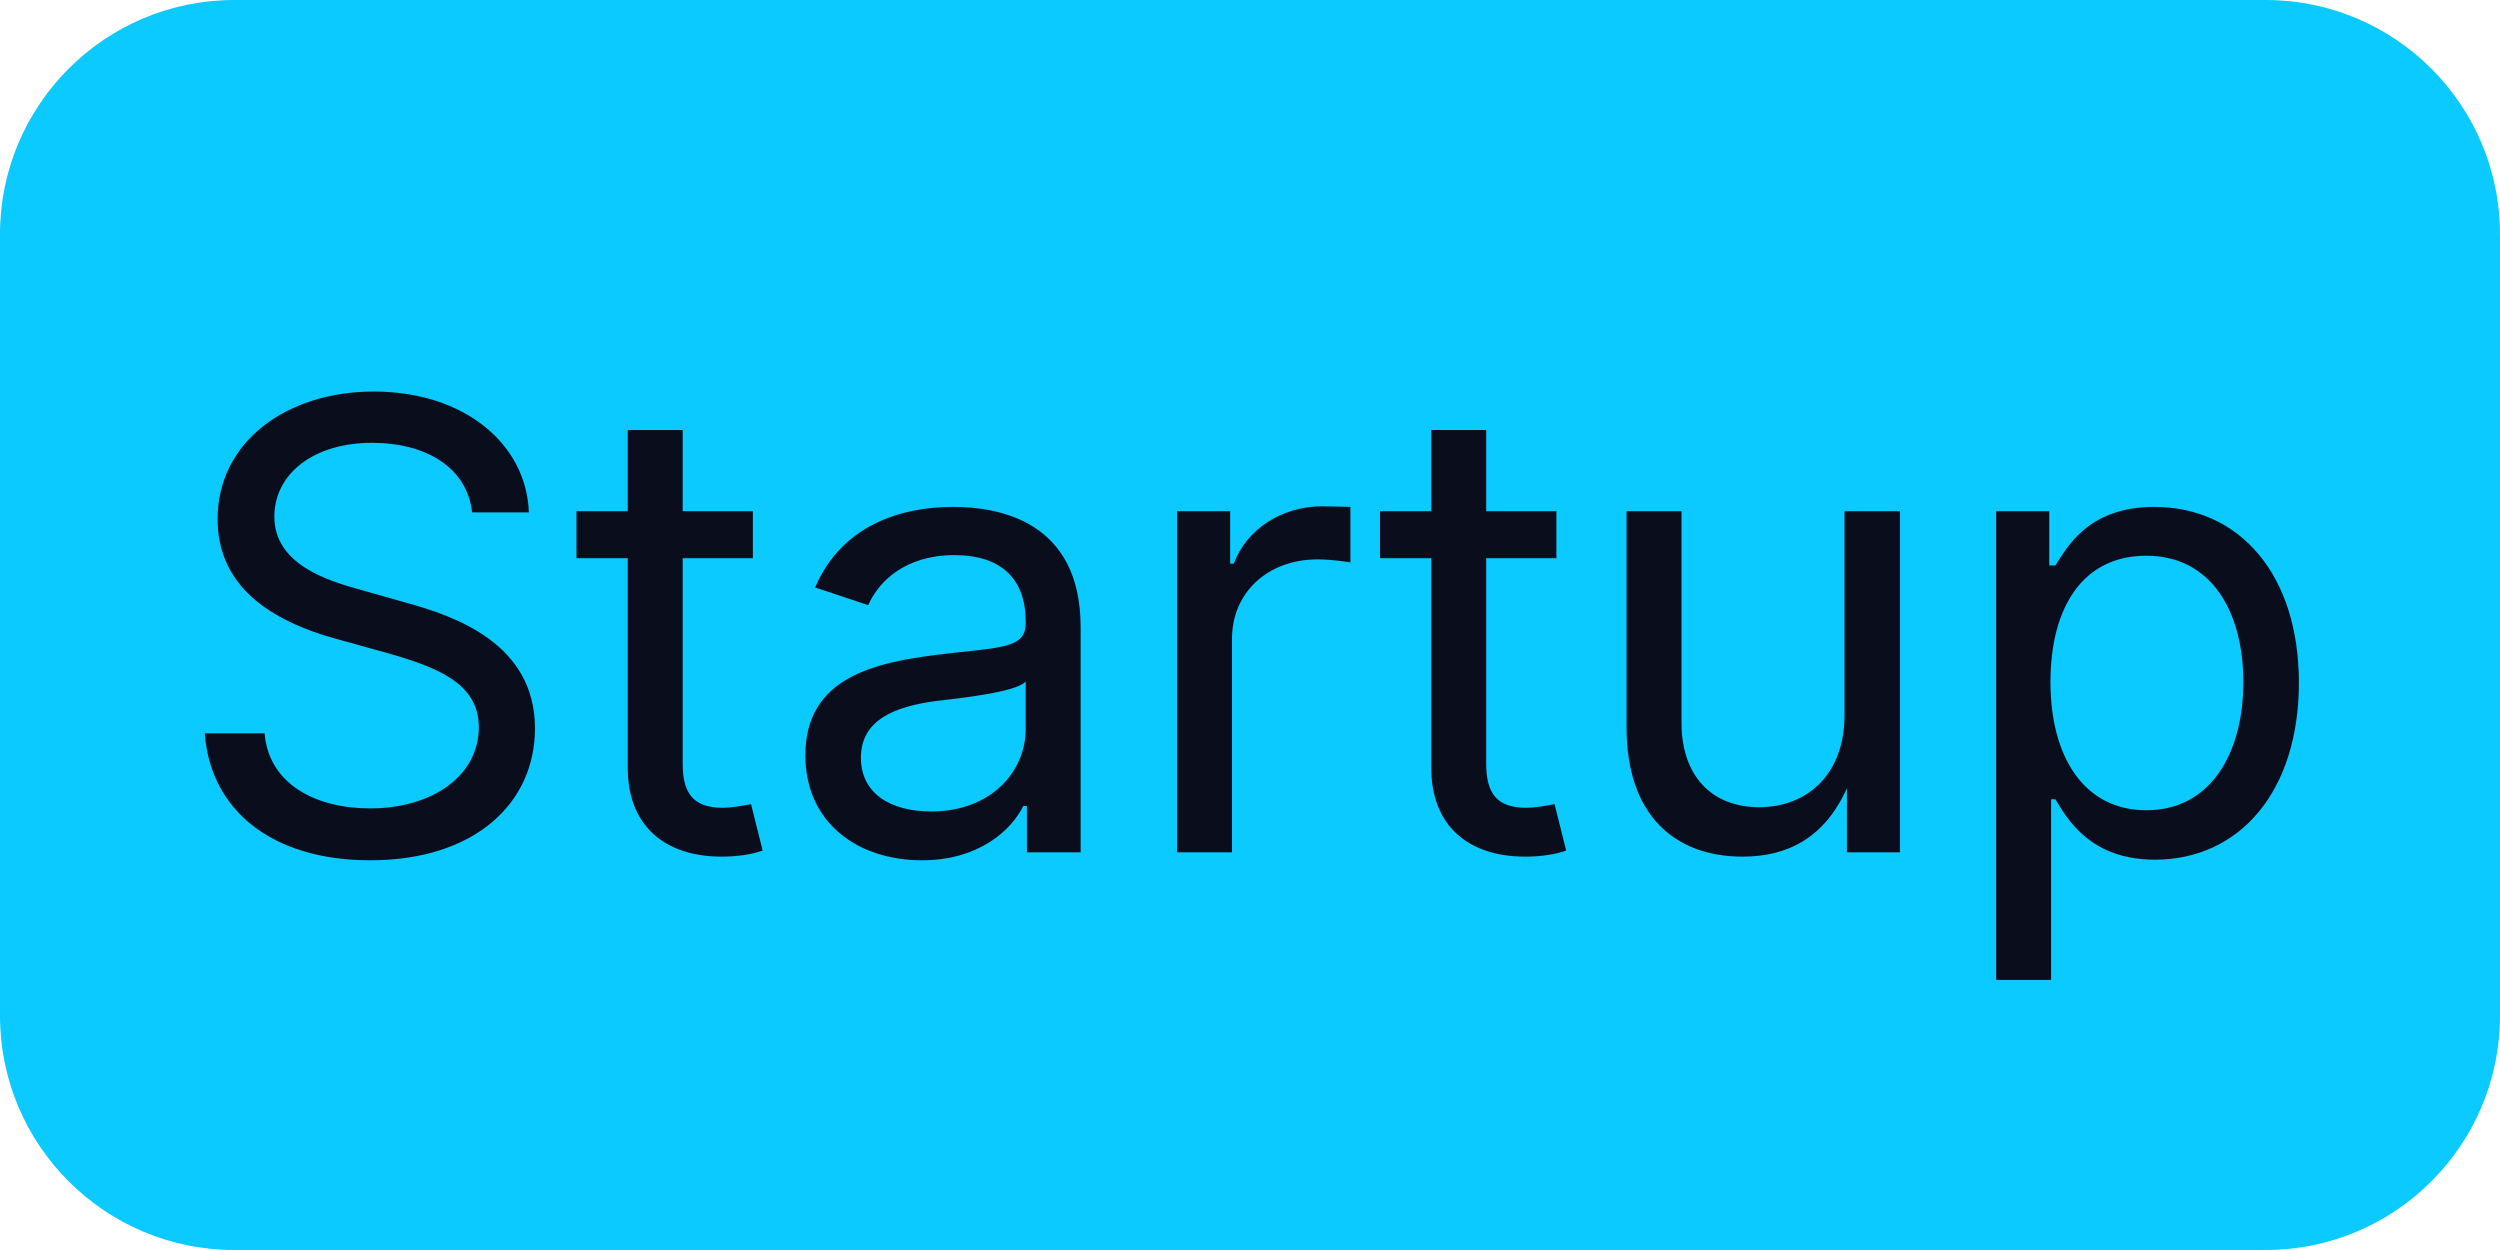
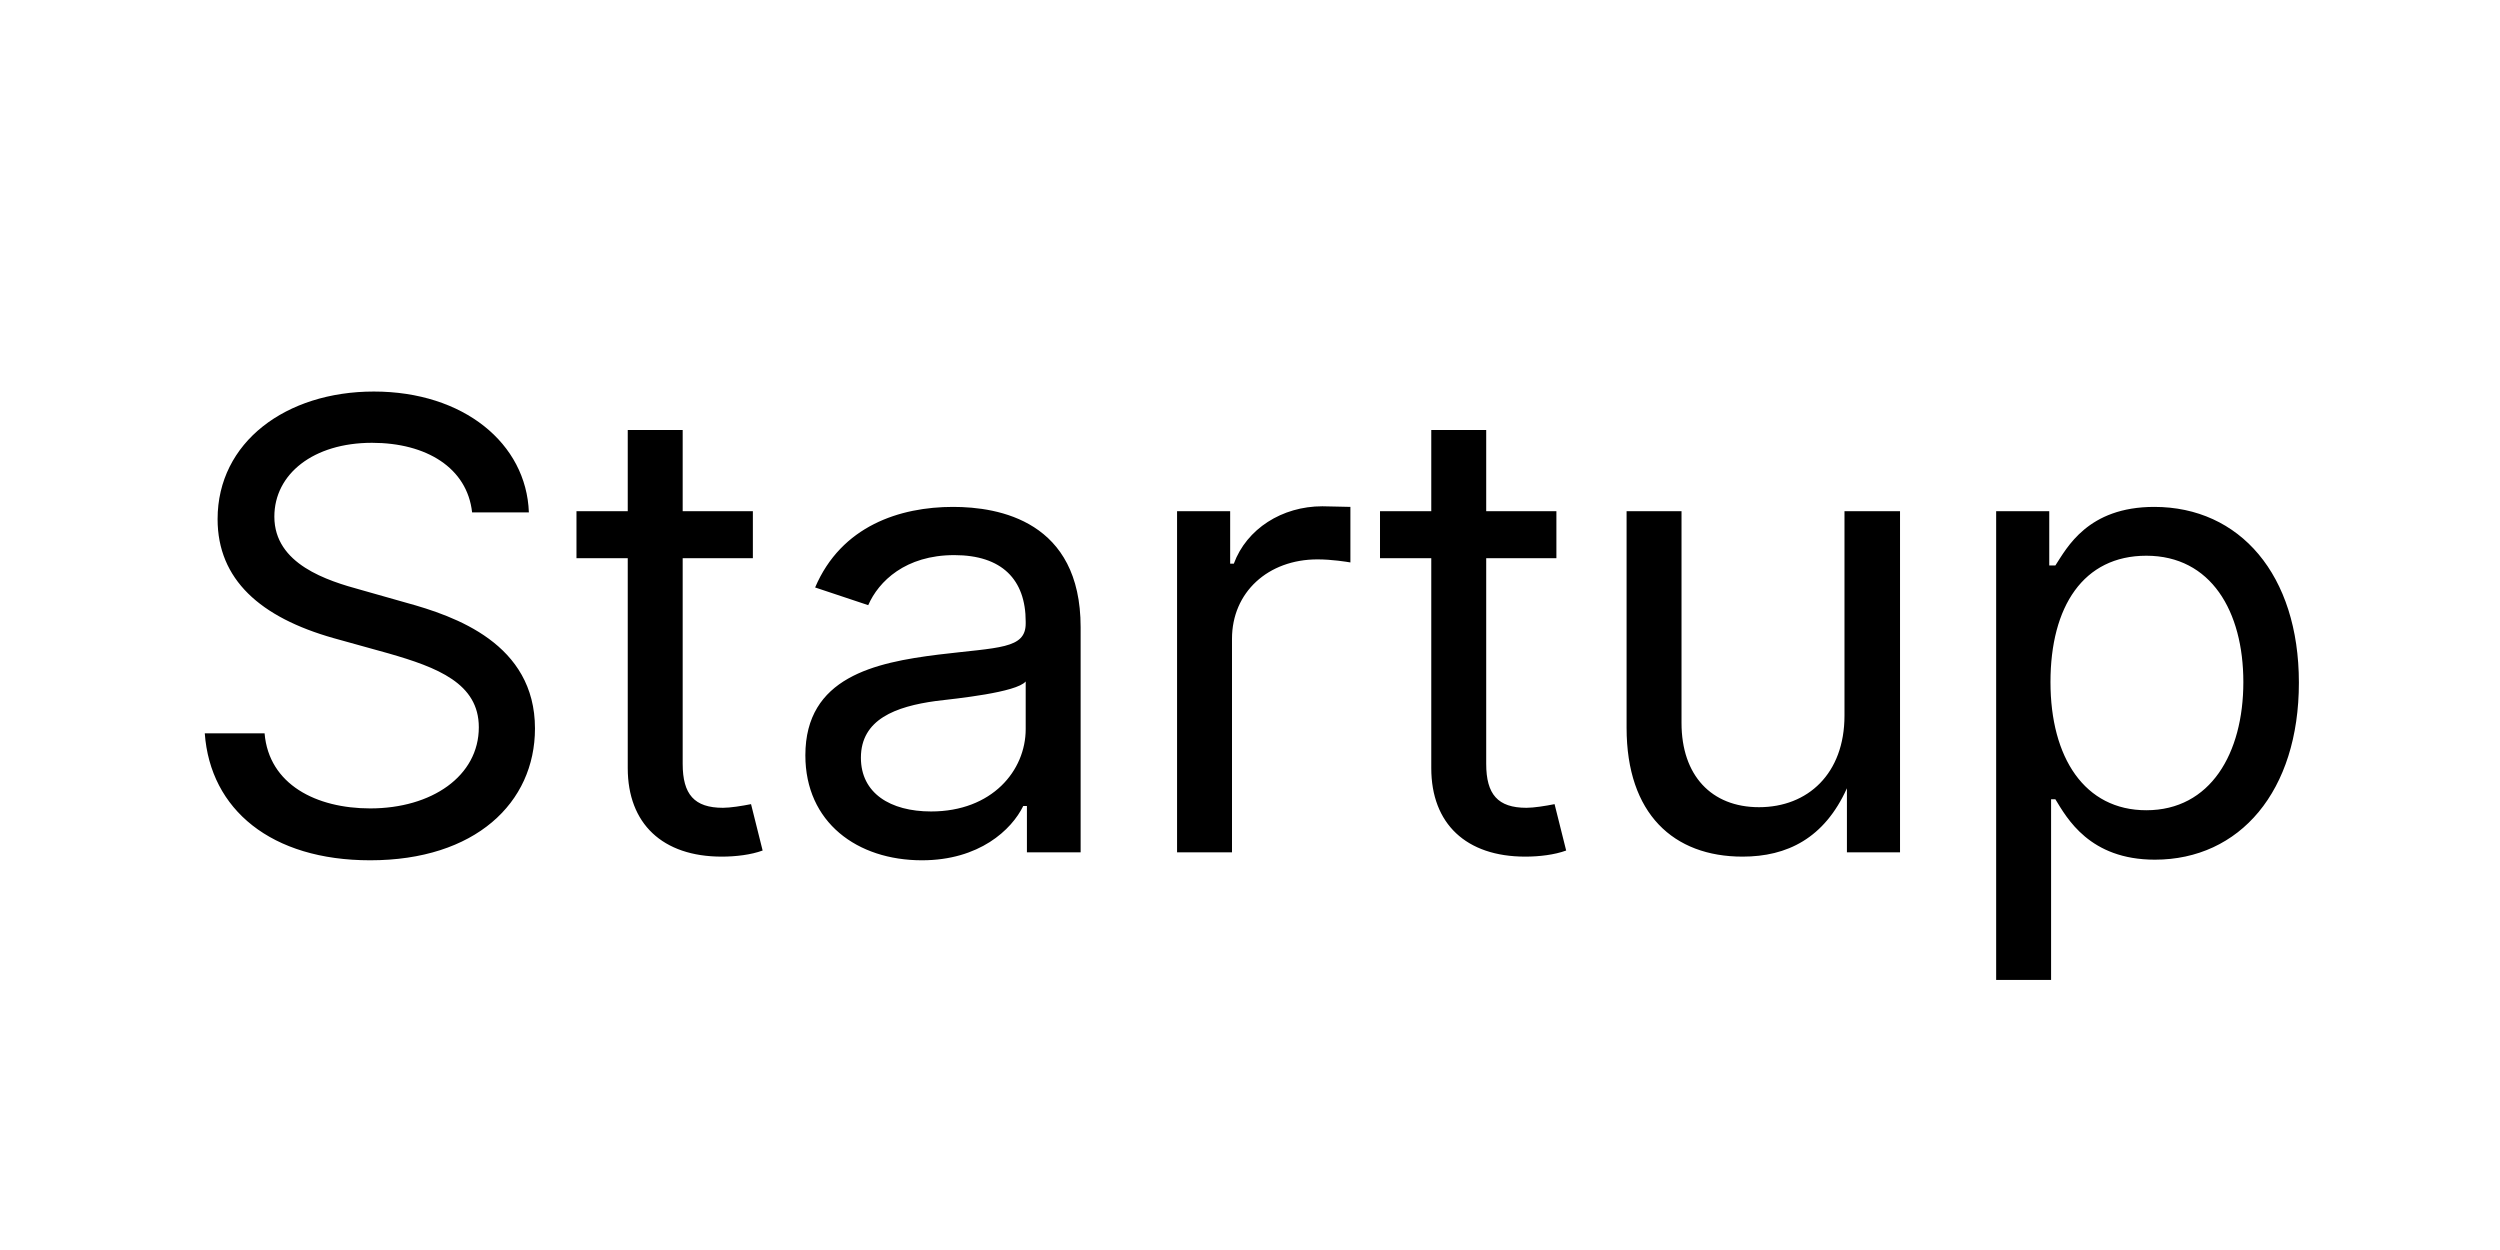
<svg xmlns="http://www.w3.org/2000/svg" width="64" height="32" viewBox="0 0 64 32" fill="none">
-   <rect width="64" height="32" rx="6" fill="#0ACAFF" />
-   <text x="50%" y="50%" text-anchor="middle" dominant-baseline="central" font-size="16" fill="#0A0E1C" font-family="Inter, Arial, sans-serif">Startup</text>
+   <text x="50%" y="50%" text-anchor="middle" dominant-baseline="central" font-size="16" fill="currentColor" font-family="Inter, Arial, sans-serif">Startup</text>
</svg>
